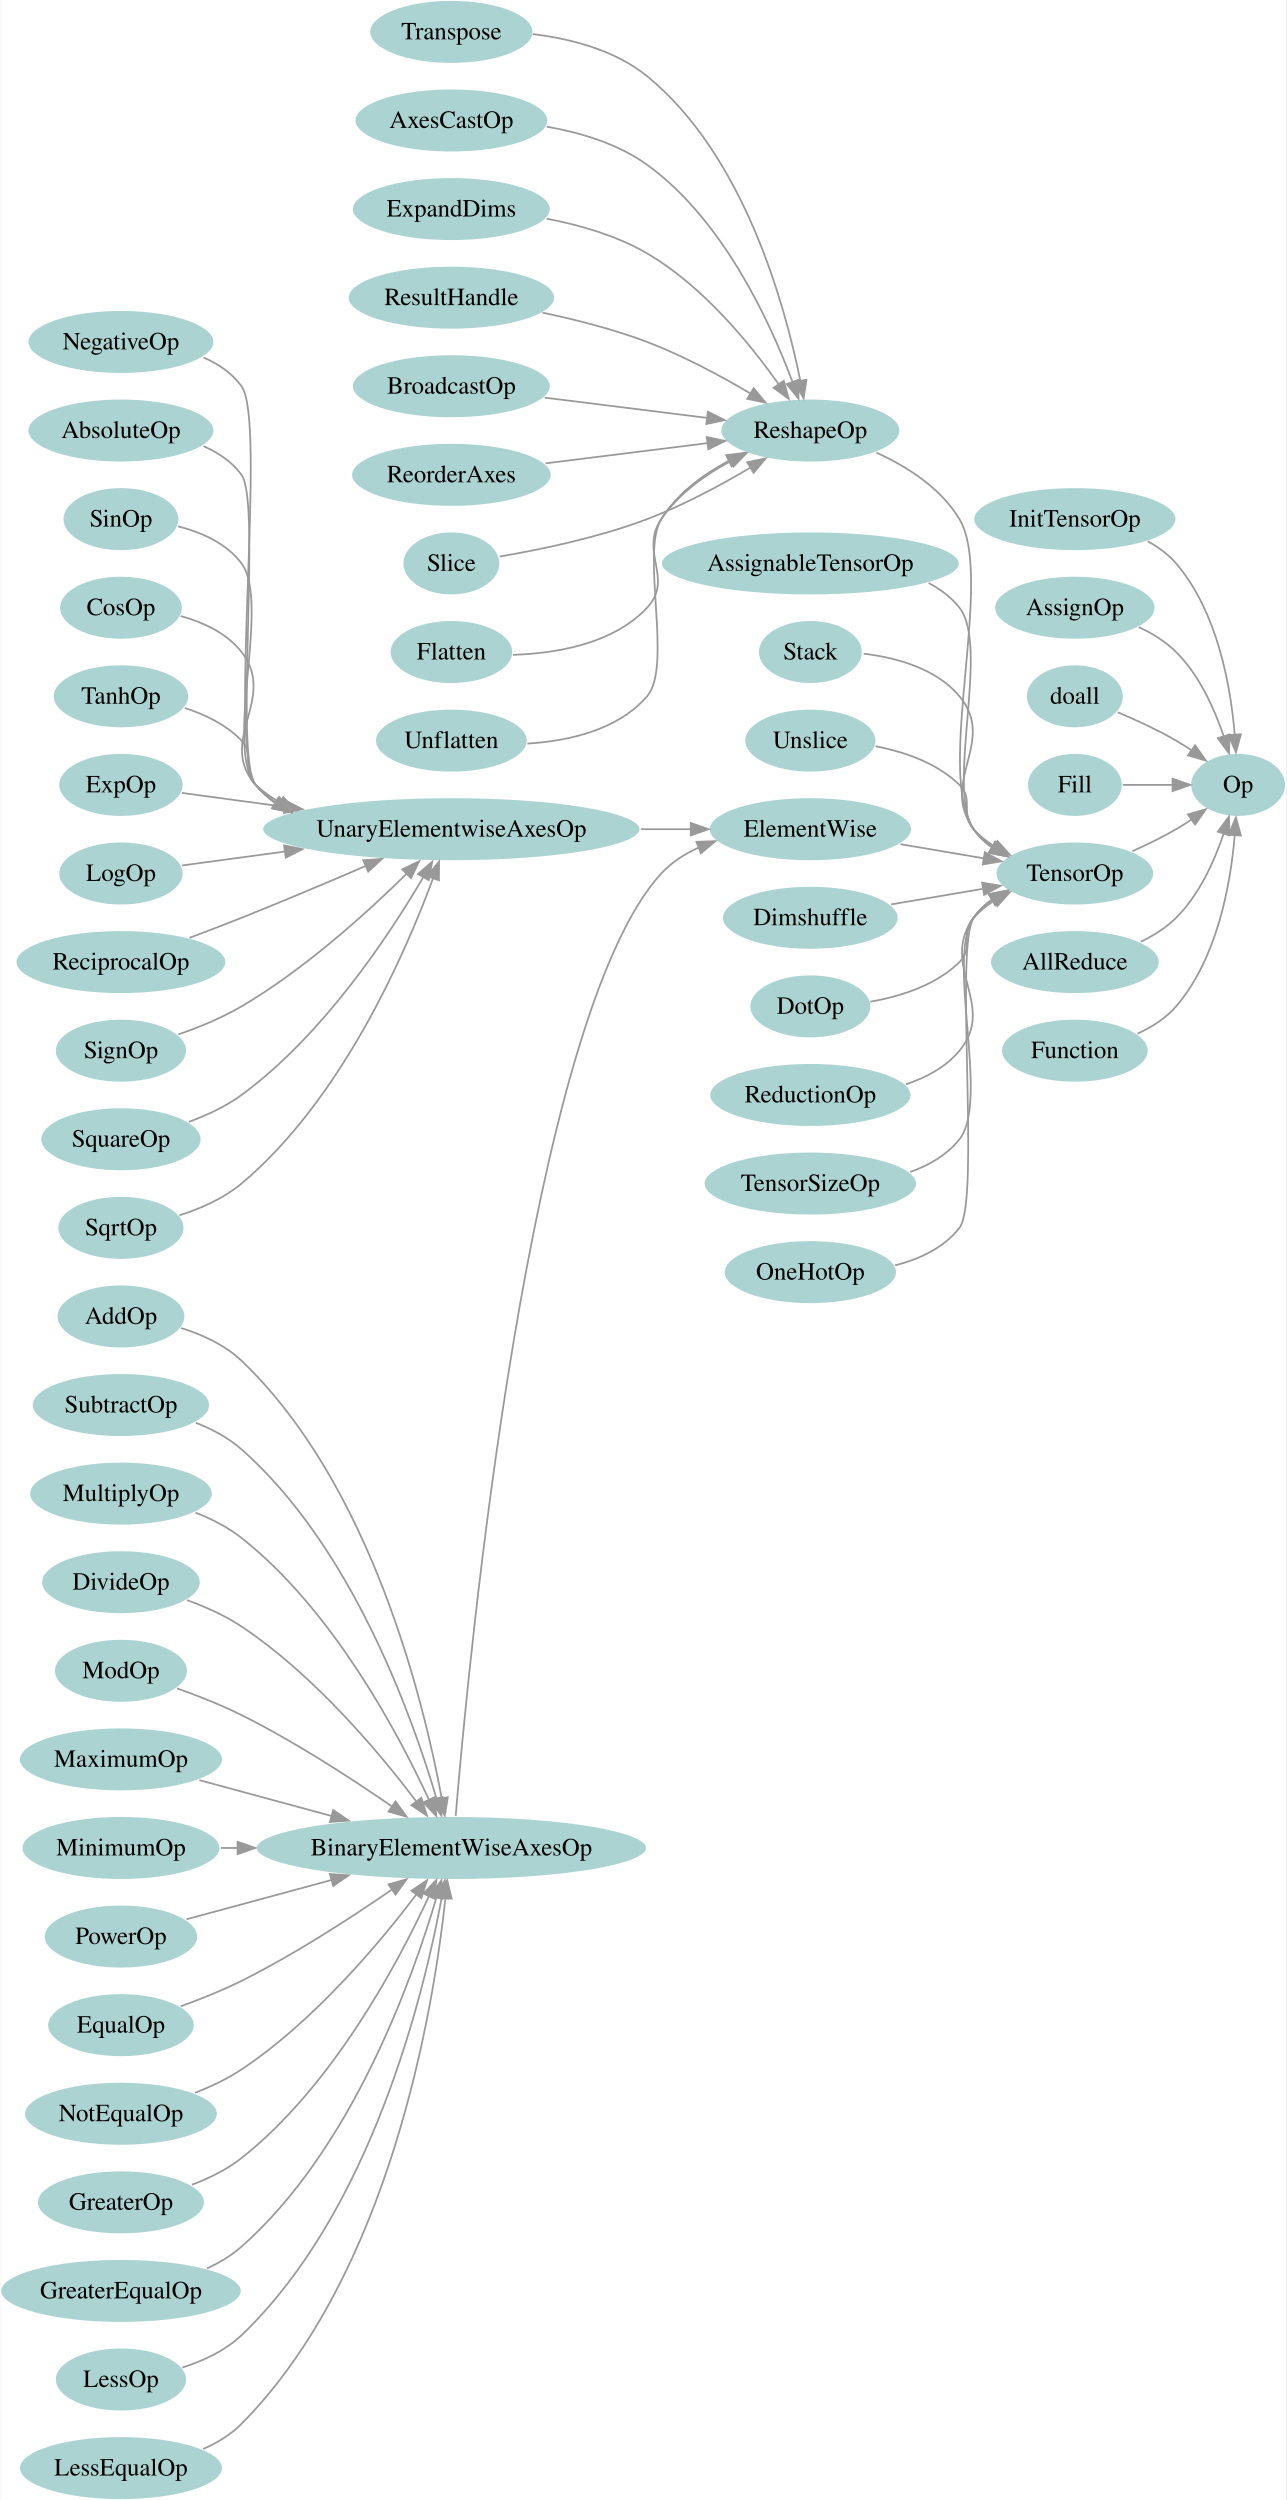
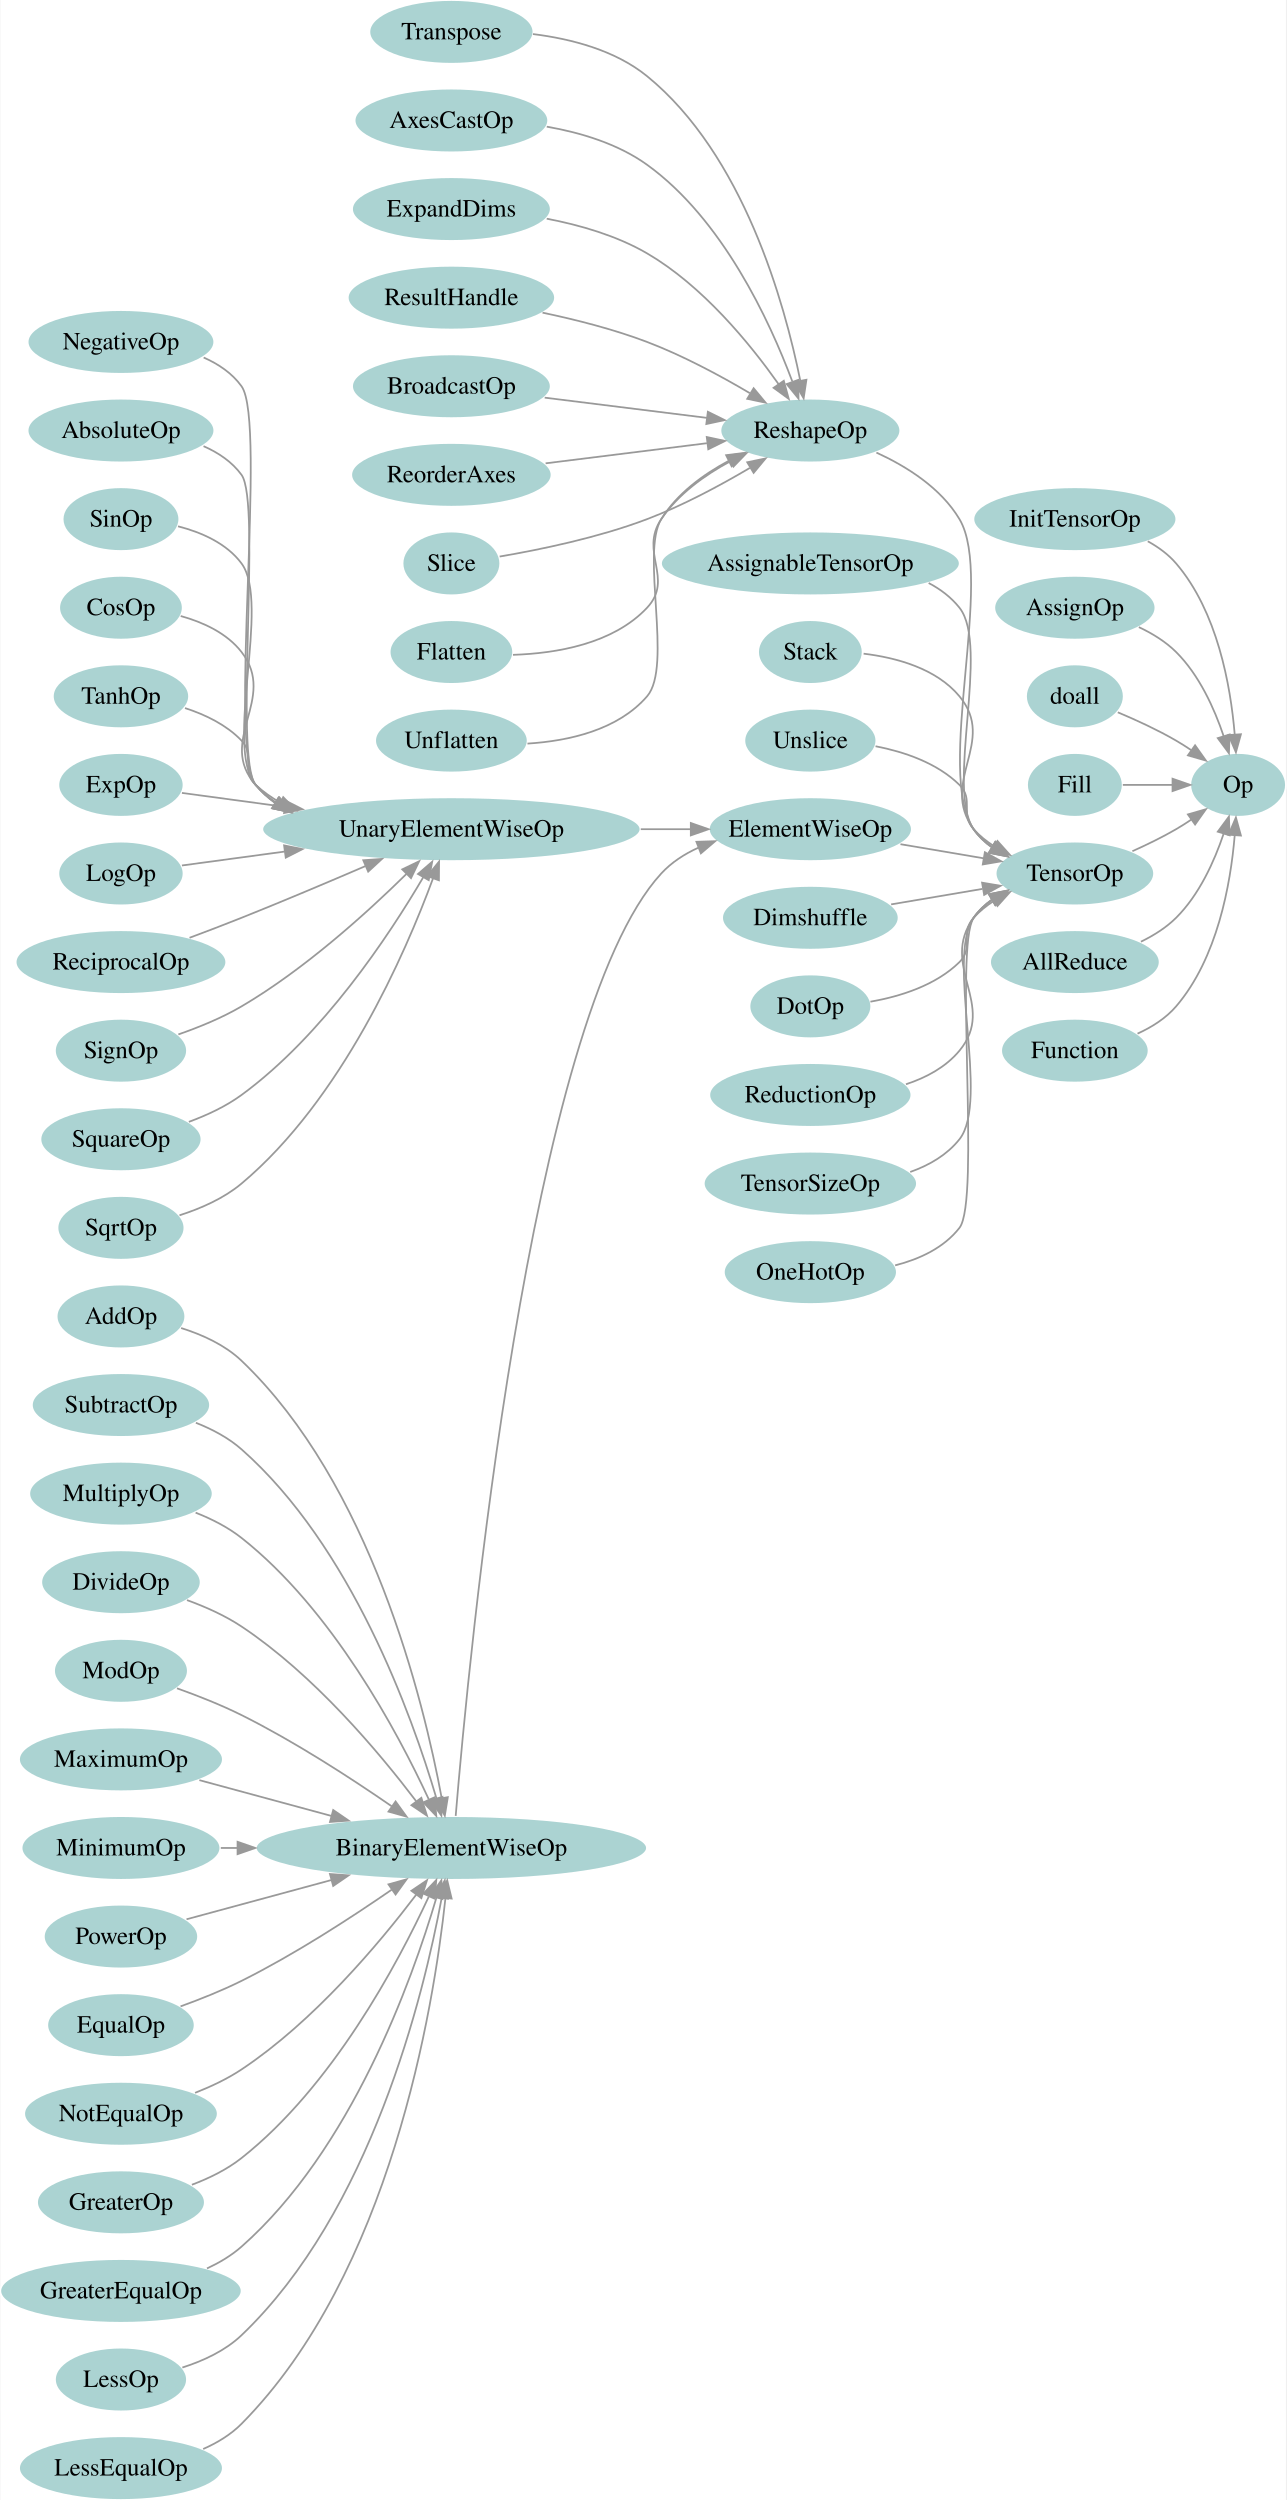
<svg xmlns="http://www.w3.org/2000/svg" width="726pt" height="1411pt" viewBox="0.00 0.00 725.57 1411.00">
  <g id="graph0" class="graph" transform="scale(1 1) rotate(0) translate(0 1411)">
    <polygon fill="white" stroke="none" points="0,-0 0,-1411 725.573,-1411 725.573,-0 0,-0" />
    <g id="node1" class="node">
      <ellipse fill="#abd3d2" stroke="white" cx="606.438" cy="-1118" rx="57.271" ry="18" />
      <text text-anchor="middle" x="606.438" y="-1113.8" font-family="Times,serif" font-size="14.00">InitTensorOp</text>
    </g>
    <g id="node2" class="node">
      <ellipse fill="#abd3d2" stroke="white" cx="698.573" cy="-968" rx="27" ry="18" />
      <text text-anchor="middle" x="698.573" y="-963.8" font-family="Times,serif" font-size="14.00">Op</text>
    </g>
    <g id="edge1" class="edge">
      <path fill="none" stroke="#999999" d="M647.589,-1105.5C653.578,-1102.21 659.199,-1098.1 663.573,-1093 686.833,-1065.87 694.317,-1024.26 696.648,-996.595" />
      <polygon fill="#999999" stroke="#999999" points="700.156,-996.594 697.329,-986.383 693.172,-996.128 700.156,-996.594" />
    </g>
    <g id="node3" class="node">
      <ellipse fill="#abd3d2" stroke="white" cx="606.438" cy="-1068" rx="45.47" ry="18" />
      <text text-anchor="middle" x="606.438" y="-1063.8" font-family="Times,serif" font-size="14.00">AssignOp</text>
    </g>
    <g id="edge2" class="edge">
      <path fill="none" stroke="#999999" d="M642.553,-1057.05C650.152,-1053.48 657.67,-1048.86 663.573,-1043 676.636,-1030.02 685.16,-1011.12 690.407,-995.541" />
      <polygon fill="#999999" stroke="#999999" points="693.785,-996.465 693.396,-985.877 687.097,-994.396 693.785,-996.465" />
    </g>
    <g id="node4" class="node">
      <ellipse fill="#abd3d2" stroke="white" cx="606.438" cy="-1018" rx="27.58" ry="18" />
      <text text-anchor="middle" x="606.438" y="-1013.8" font-family="Times,serif" font-size="14.00">doall</text>
    </g>
    <g id="edge3" class="edge">
      <path fill="none" stroke="#999999" d="M630.66,-1008.98C640.992,-1004.64 653.151,-999.058 663.573,-993 666.424,-991.343 669.323,-989.496 672.165,-987.578" />
      <polygon fill="#999999" stroke="#999999" points="674.286,-990.364 680.417,-981.723 670.236,-984.655 674.286,-990.364" />
    </g>
    <g id="node5" class="node">
      <ellipse fill="#abd3d2" stroke="white" cx="606.438" cy="-968" rx="27" ry="18" />
      <text text-anchor="middle" x="606.438" y="-963.8" font-family="Times,serif" font-size="14.00">Fill</text>
    </g>
    <g id="edge4" class="edge">
      <path fill="none" stroke="#999999" d="M633.509,-968C642.197,-968 652.039,-968 661.355,-968" />
      <polygon fill="#999999" stroke="#999999" points="661.561,-971.5 671.561,-968 661.561,-964.5 661.561,-971.5" />
    </g>
    <g id="node6" class="node">
      <ellipse fill="#abd3d2" stroke="white" cx="606.438" cy="-918" rx="44.71" ry="18" />
      <text text-anchor="middle" x="606.438" y="-913.8" font-family="Times,serif" font-size="14.00">TensorOp</text>
    </g>
    <g id="edge5" class="edge">
      <path fill="none" stroke="#999999" d="M638.916,-930.593C647.118,-934.257 655.825,-938.497 663.573,-943 666.424,-944.657 669.323,-946.504 672.165,-948.422" />
      <polygon fill="#999999" stroke="#999999" points="670.236,-951.345 680.417,-954.277 674.286,-945.636 670.236,-951.345" />
    </g>
    <g id="node7" class="node">
      <ellipse fill="#abd3d2" stroke="white" cx="457.149" cy="-1168" rx="50.748" ry="18" />
      <text text-anchor="middle" x="457.149" y="-1163.8" font-family="Times,serif" font-size="14.00">ReshapeOp</text>
    </g>
    <g id="edge6" class="edge">
      <path fill="none" stroke="#999999" d="M494.426,-1155.56C511.719,-1147.64 530.866,-1135.51 541.303,-1118 561.236,-1084.56 527.362,-975.157 549.303,-943 552.052,-938.971 555.609,-935.584 559.599,-932.737" />
      <polygon fill="#999999" stroke="#999999" points="561.438,-935.717 568.274,-927.623 557.882,-929.687 561.438,-935.717" />
    </g>
    <g id="node8" class="node">
      <ellipse fill="#abd3d2" stroke="white" cx="254.549" cy="-1393" rx="46.292" ry="18" />
      <text text-anchor="middle" x="254.549" y="-1388.8" font-family="Times,serif" font-size="14.00">Transpose</text>
    </g>
    <g id="edge7" class="edge">
      <path fill="none" stroke="#999999" d="M300.588,-1391.77C322.104,-1389.09 347.017,-1382.65 364.996,-1368 419.373,-1323.68 442.659,-1239.87 451.466,-1196.15" />
      <polygon fill="#999999" stroke="#999999" points="454.929,-1196.67 453.359,-1186.19 448.052,-1195.37 454.929,-1196.67" />
    </g>
    <g id="node9" class="node">
      <ellipse fill="#abd3d2" stroke="white" cx="254.549" cy="-1343" rx="54.625" ry="18" />
      <text text-anchor="middle" x="254.549" y="-1338.8" font-family="Times,serif" font-size="14.00">AxesCastOp</text>
    </g>
    <g id="edge8" class="edge">
      <path fill="none" stroke="#999999" d="M308.372,-1339.51C327.611,-1336.14 348.632,-1329.8 364.996,-1318 407.558,-1287.31 434.103,-1230.05 446.922,-1195.84" />
      <polygon fill="#999999" stroke="#999999" points="450.364,-1196.61 450.462,-1186.02 443.778,-1194.24 450.364,-1196.61" />
    </g>
    <g id="node10" class="node">
      <ellipse fill="#abd3d2" stroke="white" cx="254.549" cy="-1293" rx="56.07" ry="18" />
      <text text-anchor="middle" x="254.549" y="-1288.8" font-family="Times,serif" font-size="14.00">ExpandDims</text>
    </g>
    <g id="edge9" class="edge">
      <path fill="none" stroke="#999999" d="M308.352,-1287.57C327.165,-1283.96 347.908,-1277.97 364.996,-1268 396.303,-1249.74 422.983,-1217.16 439.242,-1194.16" />
      <polygon fill="#999999" stroke="#999999" points="442.165,-1196.09 444.951,-1185.87 436.399,-1192.12 442.165,-1196.09" />
    </g>
    <g id="node11" class="node">
      <ellipse fill="#abd3d2" stroke="white" cx="254.549" cy="-1243" rx="58.491" ry="18" />
      <text text-anchor="middle" x="254.549" y="-1238.8" font-family="Times,serif" font-size="14.00">ResultHandle</text>
    </g>
    <g id="edge10" class="edge">
      <path fill="none" stroke="#999999" d="M305.992,-1234.53C324.847,-1230.57 346.23,-1225.13 364.996,-1218 385.069,-1210.37 406.171,-1199.04 423.011,-1189.09" />
      <polygon fill="#999999" stroke="#999999" points="425.136,-1191.89 431.894,-1183.73 421.523,-1185.9 425.136,-1191.89" />
    </g>
    <g id="node12" class="node">
      <ellipse fill="#abd3d2" stroke="white" cx="254.549" cy="-1193" rx="56.053" ry="18" />
      <text text-anchor="middle" x="254.549" y="-1188.8" font-family="Times,serif" font-size="14.00">BroadcastOp</text>
    </g>
    <g id="edge11" class="edge">
      <path fill="none" stroke="#999999" d="M307.209,-1186.56C335.246,-1183.07 369.975,-1178.74 398.843,-1175.14" />
      <polygon fill="#999999" stroke="#999999" points="399.298,-1178.61 408.789,-1173.9 398.432,-1171.67 399.298,-1178.61" />
    </g>
    <g id="node13" class="node">
      <ellipse fill="#abd3d2" stroke="white" cx="254.549" cy="-1143" rx="56.529" ry="18" />
      <text text-anchor="middle" x="254.549" y="-1138.8" font-family="Times,serif" font-size="14.00">ReorderAxes</text>
    </g>
    <g id="edge12" class="edge">
      <path fill="none" stroke="#999999" d="M307.731,-1149.5C335.646,-1152.98 370.079,-1157.27 398.749,-1160.85" />
      <polygon fill="#999999" stroke="#999999" points="398.672,-1164.36 409.028,-1162.13 399.538,-1157.42 398.672,-1164.36" />
    </g>
    <g id="node14" class="node">
      <ellipse fill="#abd3d2" stroke="white" cx="254.549" cy="-1093" rx="27.58" ry="18" />
      <text text-anchor="middle" x="254.549" y="-1088.8" font-family="Times,serif" font-size="14.00">Slice</text>
    </g>
    <g id="edge13" class="edge">
      <path fill="none" stroke="#999999" d="M281.797,-1096.89C304.35,-1100.73 337.484,-1107.55 364.996,-1118 385.069,-1125.63 406.171,-1136.96 423.011,-1146.91" />
      <polygon fill="#999999" stroke="#999999" points="421.523,-1150.1 431.894,-1152.27 425.136,-1144.11 421.523,-1150.1" />
    </g>
    <g id="node15" class="node">
      <ellipse fill="#abd3d2" stroke="white" cx="254.549" cy="-1043" rx="34.837" ry="18" />
      <text text-anchor="middle" x="254.549" y="-1038.8" font-family="Times,serif" font-size="14.00">Flatten</text>
    </g>
    <g id="edge14" class="edge">
      <path fill="none" stroke="#999999" d="M289.307,-1041.41C313.806,-1042.2 345.881,-1047.58 364.996,-1068 380.376,-1084.43 360.399,-1099.35 372.996,-1118 382.521,-1132.1 397.48,-1142.86 412.099,-1150.72" />
      <polygon fill="#999999" stroke="#999999" points="410.599,-1153.88 421.106,-1155.24 413.739,-1147.63 410.599,-1153.88" />
    </g>
    <g id="node16" class="node">
      <ellipse fill="#abd3d2" stroke="white" cx="254.549" cy="-993" rx="43.039" ry="18" />
      <text text-anchor="middle" x="254.549" y="-988.8" font-family="Times,serif" font-size="14.00">Unflatten</text>
    </g>
    <g id="edge15" class="edge">
      <path fill="none" stroke="#999999" d="M297.488,-991.312C320.887,-992.783 348.549,-998.982 364.996,-1018 379.578,-1034.86 361.256,-1099.05 372.996,-1118 381.885,-1132.35 396.555,-1143.13 411.119,-1150.93" />
      <polygon fill="#999999" stroke="#999999" points="409.608,-1154.09 420.12,-1155.41 412.727,-1147.82 409.608,-1154.09" />
    </g>
    <g id="node17" class="node">
      <ellipse fill="#abd3d2" stroke="white" cx="457.149" cy="-1093" rx="84.307" ry="18" />
      <text text-anchor="middle" x="457.149" y="-1088.8" font-family="Times,serif" font-size="14.00">AssignableTensorOp</text>
    </g>
    <g id="edge16" class="edge">
      <path fill="none" stroke="#999999" d="M523.918,-1081.95C530.585,-1078.45 536.614,-1073.9 541.303,-1068 558.617,-1046.21 533.406,-965.849 549.303,-943 552.088,-938.996 555.67,-935.625 559.673,-932.788" />
      <polygon fill="#999999" stroke="#999999" points="561.514,-935.767 568.365,-927.685 557.969,-929.73 561.514,-935.767" />
    </g>
    <g id="node18" class="node">
      <ellipse fill="#abd3d2" stroke="white" cx="457.149" cy="-1043" rx="29.51" ry="18" />
      <text text-anchor="middle" x="457.149" y="-1038.8" font-family="Times,serif" font-size="14.00">Stack</text>
    </g>
    <g id="edge17" class="edge">
      <path fill="none" stroke="#999999" d="M487.205,-1042.07C505.563,-1039.85 528.213,-1033.78 541.303,-1018 562.706,-992.199 529.579,-970.106 549.303,-943 552.173,-939.056 555.808,-935.724 559.843,-932.91" />
      <polygon fill="#999999" stroke="#999999" points="561.688,-935.886 568.572,-927.833 558.169,-929.835 561.688,-935.886" />
    </g>
    <g id="node19" class="node">
      <ellipse fill="#abd3d2" stroke="white" cx="457.149" cy="-993" rx="37.242" ry="18" />
      <text text-anchor="middle" x="457.149" y="-988.8" font-family="Times,serif" font-size="14.00">Unslice</text>
    </g>
    <g id="edge18" class="edge">
      <path fill="none" stroke="#999999" d="M493.945,-989.825C510.272,-986.645 528.722,-980.361 541.303,-968 549.625,-959.824 541.517,-951.687 549.303,-943 552.601,-939.321 556.542,-936.154 560.787,-933.436" />
      <polygon fill="#999999" stroke="#999999" points="562.745,-936.354 569.817,-928.464 559.368,-930.222 562.745,-936.354" />
    </g>
    <g id="node20" class="node">
      <ellipse fill="#abd3d2" stroke="white" cx="606.438" cy="-868" rx="47.85" ry="18" />
      <text text-anchor="middle" x="606.438" y="-863.8" font-family="Times,serif" font-size="14.00">AllReduce</text>
    </g>
    <g id="edge19" class="edge">
      <path fill="none" stroke="#999999" d="M643.721,-879.504C650.919,-883 657.972,-887.436 663.573,-893 676.636,-905.976 685.16,-924.878 690.407,-940.459" />
      <polygon fill="#999999" stroke="#999999" points="687.097,-941.604 693.396,-950.123 693.785,-939.535 687.097,-941.604" />
    </g>
    <g id="node21" class="node">
      <ellipse fill="#abd3d2" stroke="white" cx="457.149" cy="-943" rx="57.289" ry="18" />
-       <text text-anchor="middle" x="457.149" y="-938.8" font-family="Times,serif" font-size="14.00">ElementWise</text>
+       <text text-anchor="middle" x="457.149" y="-938.8" font-family="Times,serif" font-size="14.00">ElementWiseOp</text>
    </g>
    <g id="edge20" class="edge">
      <path fill="none" stroke="#999999" d="M508.015,-934.536C523.068,-931.981 539.606,-929.174 554.715,-926.609" />
      <polygon fill="#999999" stroke="#999999" points="555.637,-930.003 564.911,-924.879 554.466,-923.102 555.637,-930.003" />
    </g>
    <g id="node22" class="node">
      <ellipse fill="#abd3d2" stroke="white" cx="254.549" cy="-943" rx="106.734" ry="18" />
-       <text text-anchor="middle" x="254.549" y="-938.8" font-family="Times,serif" font-size="14.00">UnaryElementwiseAxesOp</text>
+       <text text-anchor="middle" x="254.549" y="-938.8" font-family="Times,serif" font-size="14.00">UnaryElementWiseOp</text>
    </g>
    <g id="edge21" class="edge">
      <path fill="none" stroke="#999999" d="M361.43,-943C371.01,-943 380.522,-943 389.615,-943" />
      <polygon fill="#999999" stroke="#999999" points="389.685,-946.5 399.685,-943 389.685,-939.5 389.685,-946.5" />
    </g>
    <g id="node23" class="node">
      <ellipse fill="#abd3d2" stroke="white" cx="68.051" cy="-1218" rx="52.669" ry="18" />
      <text text-anchor="middle" x="68.051" y="-1213.8" font-family="Times,serif" font-size="14.00">NegativeOp</text>
    </g>
    <g id="edge22" class="edge">
      <path fill="none" stroke="#999999" d="M114.724,-1209.22C123.067,-1205.55 130.798,-1200.36 136.103,-1193 150.734,-1172.71 128.162,-987.279 144.103,-968 147.311,-964.12 150.985,-960.769 155,-957.879" />
      <polygon fill="#999999" stroke="#999999" points="156.971,-960.776 163.677,-952.573 153.319,-954.804 156.971,-960.776" />
    </g>
    <g id="node24" class="node">
      <ellipse fill="#abd3d2" stroke="white" cx="68.051" cy="-1168" rx="52.695" ry="18" />
      <text text-anchor="middle" x="68.051" y="-1163.8" font-family="Times,serif" font-size="14.00">AbsoluteOp</text>
    </g>
    <g id="edge23" class="edge">
      <path fill="none" stroke="#999999" d="M114.667,-1159.18C123.014,-1155.51 130.761,-1150.33 136.103,-1143 147.567,-1127.27 131.624,-982.938 144.103,-968 147.33,-964.137 151.02,-960.798 155.047,-957.919" />
      <polygon fill="#999999" stroke="#999999" points="157.019,-960.816 163.745,-952.63 153.382,-954.835 157.019,-960.816" />
    </g>
    <g id="node25" class="node">
      <ellipse fill="#abd3d2" stroke="white" cx="68.051" cy="-1118" rx="32.925" ry="18" />
      <text text-anchor="middle" x="68.051" y="-1113.8" font-family="Times,serif" font-size="14.00">SinOp</text>
    </g>
    <g id="edge24" class="edge">
      <path fill="none" stroke="#999999" d="M100.26,-1113.95C113.437,-1110.57 127.657,-1104.37 136.103,-1093 152.701,-1070.66 126.064,-989.198 144.103,-968 147.403,-964.122 151.169,-960.775 155.272,-957.892" />
      <polygon fill="#999999" stroke="#999999" points="157.337,-960.735 164.126,-952.601 153.746,-954.727 157.337,-960.735" />
    </g>
    <g id="node26" class="node">
      <ellipse fill="#abd3d2" stroke="white" cx="68.051" cy="-1068" rx="34.855" ry="18" />
      <text text-anchor="middle" x="68.051" y="-1063.8" font-family="Times,serif" font-size="14.00">CosOp</text>
    </g>
    <g id="edge25" class="edge">
      <path fill="none" stroke="#999999" d="M101.773,-1063.32C114.411,-1059.82 127.799,-1053.7 136.103,-1043 156.658,-1016.52 121.842,-993.064 144.103,-968 147.484,-964.193 151.315,-960.903 155.469,-958.063" />
      <polygon fill="#999999" stroke="#999999" points="157.535,-960.91 164.407,-952.847 154.006,-954.864 157.535,-960.91" />
    </g>
    <g id="node27" class="node">
      <ellipse fill="#abd3d2" stroke="white" cx="68.051" cy="-1018" rx="38.436" ry="18" />
      <text text-anchor="middle" x="68.051" y="-1013.8" font-family="Times,serif" font-size="14.00">TanhOp</text>
    </g>
    <g id="edge26" class="edge">
      <path fill="none" stroke="#999999" d="M104.197,-1011.37C115.662,-1007.65 127.613,-1001.9 136.103,-993 144.155,-984.559 135.51,-975.891 144.103,-968 148.275,-964.169 152.91,-960.885 157.85,-958.074" />
      <polygon fill="#999999" stroke="#999999" points="159.639,-961.094 167.036,-953.509 156.523,-954.825 159.639,-961.094" />
    </g>
    <g id="node28" class="node">
      <ellipse fill="#abd3d2" stroke="white" cx="68.051" cy="-968" rx="35.322" ry="18" />
      <text text-anchor="middle" x="68.051" y="-963.8" font-family="Times,serif" font-size="14.00">ExpOp</text>
    </g>
    <g id="edge27" class="edge">
      <path fill="none" stroke="#999999" d="M102.463,-963.473C118.883,-961.248 139.571,-958.444 160.326,-955.632" />
      <polygon fill="#999999" stroke="#999999" points="161.061,-959.064 170.501,-954.253 160.121,-952.128 161.061,-959.064" />
    </g>
    <g id="node29" class="node">
      <ellipse fill="#abd3d2" stroke="white" cx="68.051" cy="-918" rx="35.322" ry="18" />
      <text text-anchor="middle" x="68.051" y="-913.8" font-family="Times,serif" font-size="14.00">LogOp</text>
    </g>
    <g id="edge28" class="edge">
      <path fill="none" stroke="#999999" d="M102.463,-922.527C118.883,-924.752 139.571,-927.556 160.326,-930.368" />
      <polygon fill="#999999" stroke="#999999" points="160.121,-933.872 170.501,-931.747 161.061,-926.936 160.121,-933.872" />
    </g>
    <g id="node30" class="node">
      <ellipse fill="#abd3d2" stroke="white" cx="68.051" cy="-868" rx="59.434" ry="18" />
      <text text-anchor="middle" x="68.051" y="-863.8" font-family="Times,serif" font-size="14.00">ReciprocalOp</text>
    </g>
    <g id="edge29" class="edge">
      <path fill="none" stroke="#999999" d="M106.758,-881.715C116.361,-885.302 126.641,-889.224 136.103,-893 159.217,-902.224 184.653,-912.977 205.926,-922.142" />
      <polygon fill="#999999" stroke="#999999" points="204.815,-925.476 215.383,-926.231 207.593,-919.05 204.815,-925.476" />
    </g>
    <g id="node31" class="node">
      <ellipse fill="#abd3d2" stroke="white" cx="68.051" cy="-818" rx="37.268" ry="18" />
      <text text-anchor="middle" x="68.051" y="-813.8" font-family="Times,serif" font-size="14.00">SignOp</text>
    </g>
    <g id="edge30" class="edge">
      <path fill="none" stroke="#999999" d="M100.451,-827.17C112.06,-831.206 125.069,-836.519 136.103,-843 171.578,-863.838 206.773,-895.681 229.247,-917.814" />
      <polygon fill="#999999" stroke="#999999" points="226.813,-920.33 236.363,-924.919 231.759,-915.376 226.813,-920.33" />
    </g>
    <g id="node32" class="node">
      <ellipse fill="#abd3d2" stroke="white" cx="68.051" cy="-768" rx="45.444" ry="18" />
      <text text-anchor="middle" x="68.051" y="-763.8" font-family="Times,serif" font-size="14.00">SquareOp</text>
    </g>
    <g id="edge31" class="edge">
      <path fill="none" stroke="#999999" d="M106.381,-777.827C116.599,-781.572 127.28,-786.544 136.103,-793 181.971,-826.563 219.181,-882.656 238.688,-915.909" />
      <polygon fill="#999999" stroke="#999999" points="235.693,-917.721 243.713,-924.644 241.761,-914.231 235.693,-917.721" />
    </g>
    <g id="node33" class="node">
      <ellipse fill="#abd3d2" stroke="white" cx="68.051" cy="-718" rx="35.815" ry="18" />
      <text text-anchor="middle" x="68.051" y="-713.8" font-family="Times,serif" font-size="14.00">SqrtOp</text>
    </g>
    <g id="edge32" class="edge">
      <path fill="none" stroke="#999999" d="M101.088,-725.079C113.036,-728.9 126.112,-734.613 136.103,-743 192.634,-790.457 228.424,-872.493 244.192,-915.257" />
      <polygon fill="#999999" stroke="#999999" points="240.926,-916.518 247.598,-924.747 247.514,-914.153 240.926,-916.518" />
    </g>
    <g id="node34" class="node">
      <ellipse fill="#abd3d2" stroke="white" cx="254.549" cy="-368" rx="110.393" ry="18" />
-       <text text-anchor="middle" x="254.549" y="-363.8" font-family="Times,serif" font-size="14.00">BinaryElementWiseAxesOp</text>
+       <text text-anchor="middle" x="254.549" y="-363.8" font-family="Times,serif" font-size="14.00">BinaryElementWiseOp</text>
    </g>
    <g id="edge33" class="edge">
      <path fill="none" stroke="#999999" d="M256.977,-386.113C264.091,-471.957 298.395,-837.043 372.996,-918 378.796,-924.295 386.114,-929.027 393.992,-932.58" />
      <polygon fill="#999999" stroke="#999999" points="392.849,-935.891 403.438,-936.233 395.373,-929.362 392.849,-935.891" />
    </g>
    <g id="node35" class="node">
      <ellipse fill="#abd3d2" stroke="white" cx="457.149" cy="-893" rx="49.805" ry="18" />
      <text text-anchor="middle" x="457.149" y="-888.8" font-family="Times,serif" font-size="14.00">Dimshuffle</text>
    </g>
    <g id="edge34" class="edge">
      <path fill="none" stroke="#999999" d="M502.741,-900.569C519.008,-903.33 537.527,-906.473 554.318,-909.323" />
      <polygon fill="#999999" stroke="#999999" points="554.069,-912.831 564.514,-911.054 555.241,-905.93 554.069,-912.831" />
    </g>
    <g id="node36" class="node">
      <ellipse fill="#abd3d2" stroke="white" cx="457.149" cy="-843" rx="34.361" ry="18" />
      <text text-anchor="middle" x="457.149" y="-838.8" font-family="Times,serif" font-size="14.00">DotOp</text>
    </g>
    <g id="edge35" class="edge">
      <path fill="none" stroke="#999999" d="M491.039,-845.637C508.043,-848.625 527.969,-854.899 541.303,-868 549.625,-876.176 541.517,-884.313 549.303,-893 552.601,-896.679 556.542,-899.846 560.787,-902.564" />
      <polygon fill="#999999" stroke="#999999" points="559.368,-905.778 569.817,-907.536 562.745,-899.646 559.368,-905.778" />
    </g>
    <g id="node37" class="node">
      <ellipse fill="#abd3d2" stroke="white" cx="457.149" cy="-793" rx="57.031" ry="18" />
      <text text-anchor="middle" x="457.149" y="-788.8" font-family="Times,serif" font-size="14.00">ReductionOp</text>
    </g>
    <g id="edge36" class="edge">
      <path fill="none" stroke="#999999" d="M511.099,-799.04C522.595,-802.796 533.603,-808.718 541.303,-818 562.706,-843.801 529.579,-865.894 549.303,-893 552.173,-896.944 555.808,-900.276 559.843,-903.09" />
      <polygon fill="#999999" stroke="#999999" points="558.169,-906.165 568.572,-908.167 561.688,-900.114 558.169,-906.165" />
    </g>
    <g id="node38" class="node">
      <ellipse fill="#abd3d2" stroke="white" cx="457.149" cy="-743" rx="60.16" ry="18" />
      <text text-anchor="middle" x="457.149" y="-738.8" font-family="Times,serif" font-size="14.00">TensorSizeOp</text>
    </g>
    <g id="edge37" class="edge">
      <path fill="none" stroke="#999999" d="M513.527,-749.544C524.221,-753.336 534.27,-759.147 541.303,-768 558.617,-789.794 533.406,-870.151 549.303,-893 552.088,-897.004 555.67,-900.375 559.673,-903.212" />
      <polygon fill="#999999" stroke="#999999" points="557.969,-906.27 568.365,-908.315 561.514,-900.233 557.969,-906.27" />
    </g>
    <g id="node39" class="node">
      <ellipse fill="#abd3d2" stroke="white" cx="457.149" cy="-693" rx="48.827" ry="18" />
      <text text-anchor="middle" x="457.149" y="-688.8" font-family="Times,serif" font-size="14.00">OneHotOp</text>
    </g>
    <g id="edge38" class="edge">
      <path fill="none" stroke="#999999" d="M505,-696.826C518.776,-700.351 532.497,-706.706 541.303,-718 553.271,-733.351 538.332,-876.921 549.303,-893 552.052,-897.029 555.609,-900.416 559.599,-903.263" />
      <polygon fill="#999999" stroke="#999999" points="557.882,-906.313 568.274,-908.377 561.438,-900.283 557.882,-906.313" />
    </g>
    <g id="node40" class="node">
      <ellipse fill="#abd3d2" stroke="white" cx="606.438" cy="-818" rx="41.602" ry="18" />
      <text text-anchor="middle" x="606.438" y="-813.8" font-family="Times,serif" font-size="14.00">Function</text>
    </g>
    <g id="edge39" class="edge">
      <path fill="none" stroke="#999999" d="M641.802,-827.61C649.883,-831.286 657.81,-836.277 663.573,-843 686.833,-870.133 694.317,-911.744 696.648,-939.405" />
      <polygon fill="#999999" stroke="#999999" points="693.172,-939.872 697.329,-949.617 700.156,-939.406 693.172,-939.872" />
    </g>
    <g id="node41" class="node">
      <ellipse fill="#abd3d2" stroke="white" cx="68.051" cy="-668" rx="36.291" ry="18" />
      <text text-anchor="middle" x="68.051" y="-663.8" font-family="Times,serif" font-size="14.00">AddOp</text>
    </g>
    <g id="edge40" class="edge">
      <path fill="none" stroke="#999999" d="M102.01,-661.46C113.937,-657.719 126.755,-651.92 136.103,-643 208.987,-573.445 238.861,-451.315 249.05,-396.289" />
      <polygon fill="#999999" stroke="#999999" points="252.537,-396.671 250.833,-386.214 245.644,-395.451 252.537,-396.671" />
    </g>
    <g id="node42" class="node">
      <ellipse fill="#abd3d2" stroke="white" cx="68.051" cy="-618" rx="50.272" ry="18" />
      <text text-anchor="middle" x="68.051" y="-613.8" font-family="Times,serif" font-size="14.00">SubtractOp</text>
    </g>
    <g id="edge41" class="edge">
      <path fill="none" stroke="#999999" d="M110.336,-607.989C119.544,-604.363 128.745,-599.496 136.103,-593 197.981,-538.366 232.189,-443.207 246.088,-396.089" />
      <polygon fill="#999999" stroke="#999999" points="249.514,-396.837 248.897,-386.26 242.784,-394.914 249.514,-396.837" />
    </g>
    <g id="node43" class="node">
      <ellipse fill="#abd3d2" stroke="white" cx="68.051" cy="-568" rx="51.743" ry="18" />
      <text text-anchor="middle" x="68.051" y="-563.8" font-family="Times,serif" font-size="14.00">MultiplyOp</text>
    </g>
    <g id="edge42" class="edge">
      <path fill="none" stroke="#999999" d="M110.191,-557.257C119.301,-553.671 128.497,-549.005 136.103,-543 187.246,-502.623 224.07,-433.735 241.746,-395.543" />
      <polygon fill="#999999" stroke="#999999" points="245.093,-396.636 246.023,-386.082 238.715,-393.753 245.093,-396.636" />
    </g>
    <g id="node44" class="node">
      <ellipse fill="#abd3d2" stroke="white" cx="68.051" cy="-518" rx="44.968" ry="18" />
      <text text-anchor="middle" x="68.051" y="-513.8" font-family="Times,serif" font-size="14.00">DivideOp</text>
    </g>
    <g id="edge43" class="edge">
      <path fill="none" stroke="#999999" d="M105.322,-507.906C115.74,-504.118 126.791,-499.19 136.103,-493 176.779,-465.958 213.547,-422.251 234.716,-394.337" />
      <polygon fill="#999999" stroke="#999999" points="237.599,-396.325 240.771,-386.217 231.987,-392.141 237.599,-396.325" />
    </g>
    <g id="node45" class="node">
      <ellipse fill="#abd3d2" stroke="white" cx="68.051" cy="-468" rx="37.744" ry="18" />
      <text text-anchor="middle" x="68.051" y="-463.8" font-family="Times,serif" font-size="14.00">ModOp</text>
    </g>
    <g id="edge44" class="edge">
      <path fill="none" stroke="#999999" d="M99.667,-458.124C111.306,-453.973 124.54,-448.766 136.103,-443 166.051,-428.065 197.926,-407.372 220.901,-391.505" />
      <polygon fill="#999999" stroke="#999999" points="223.049,-394.274 229.248,-385.682 219.044,-388.533 223.049,-394.274" />
    </g>
    <g id="node46" class="node">
      <ellipse fill="#abd3d2" stroke="white" cx="68.051" cy="-418" rx="57.524" ry="18" />
      <text text-anchor="middle" x="68.051" y="-413.8" font-family="Times,serif" font-size="14.00">MaximumOp</text>
    </g>
    <g id="edge45" class="edge">
      <path fill="none" stroke="#999999" d="M112.308,-406.277C134.498,-400.264 162.017,-392.806 186.852,-386.075" />
      <polygon fill="#999999" stroke="#999999" points="187.846,-389.432 196.582,-383.438 186.015,-382.676 187.846,-389.432" />
    </g>
    <g id="node47" class="node">
      <ellipse fill="#abd3d2" stroke="white" cx="68.051" cy="-368" rx="56.087" ry="18" />
      <text text-anchor="middle" x="68.051" y="-363.8" font-family="Times,serif" font-size="14.00">MinimumOp</text>
    </g>
    <g id="edge46" class="edge">
      <path fill="none" stroke="#999999" d="M124.407,-368C127.44,-368 130.537,-368 133.681,-368" />
      <polygon fill="#999999" stroke="#999999" points="133.863,-371.5 143.863,-368 133.863,-364.5 133.863,-371.5" />
    </g>
    <g id="node48" class="node">
      <ellipse fill="#abd3d2" stroke="white" cx="68.051" cy="-318" rx="43.523" ry="18" />
      <text text-anchor="middle" x="68.051" y="-313.8" font-family="Times,serif" font-size="14.00">PowerOp</text>
    </g>
    <g id="edge47" class="edge">
      <path fill="none" stroke="#999999" d="M105.062,-327.759C128.225,-334.036 159.037,-342.387 186.588,-349.853" />
      <polygon fill="#999999" stroke="#999999" points="186.003,-353.321 196.57,-352.558 187.834,-346.564 186.003,-353.321" />
    </g>
    <g id="node49" class="node">
      <ellipse fill="#abd3d2" stroke="white" cx="68.051" cy="-268" rx="41.585" ry="18" />
      <text text-anchor="middle" x="68.051" y="-263.8" font-family="Times,serif" font-size="14.00">EqualOp</text>
    </g>
    <g id="edge48" class="edge">
      <path fill="none" stroke="#999999" d="M101.697,-278.605C112.828,-282.629 125.207,-287.567 136.103,-293 166.051,-307.935 197.926,-328.628 220.901,-344.495" />
      <polygon fill="#999999" stroke="#999999" points="219.044,-347.467 229.248,-350.318 223.049,-341.726 219.044,-347.467" />
    </g>
    <g id="node50" class="node">
      <ellipse fill="#abd3d2" stroke="white" cx="68.051" cy="-218" rx="54.616" ry="18" />
      <text text-anchor="middle" x="68.051" y="-213.8" font-family="Times,serif" font-size="14.00">NotEqualOp</text>
    </g>
    <g id="edge49" class="edge">
      <path fill="none" stroke="#999999" d="M109.869,-229.807C118.896,-233.332 128.136,-237.704 136.103,-243 176.779,-270.042 213.547,-313.749 234.716,-341.663" />
      <polygon fill="#999999" stroke="#999999" points="231.987,-343.859 240.771,-349.783 237.599,-339.675 231.987,-343.859" />
    </g>
    <g id="node51" class="node">
      <ellipse fill="#abd3d2" stroke="white" cx="68.051" cy="-168" rx="47.348" ry="18" />
      <text text-anchor="middle" x="68.051" y="-163.8" font-family="Times,serif" font-size="14.00">GreaterOp</text>
    </g>
    <g id="edge50" class="edge">
      <path fill="none" stroke="#999999" d="M108.09,-177.934C117.877,-181.619 127.912,-186.533 136.103,-193 187.246,-233.377 224.07,-302.265 241.746,-340.457" />
      <polygon fill="#999999" stroke="#999999" points="238.715,-342.247 246.023,-349.918 245.093,-339.364 238.715,-342.247" />
    </g>
    <g id="node52" class="node">
      <ellipse fill="#abd3d2" stroke="white" cx="68.051" cy="-118" rx="68.103" ry="18" />
      <text text-anchor="middle" x="68.051" y="-113.8" font-family="Times,serif" font-size="14.00">GreaterEqualOp</text>
    </g>
    <g id="edge51" class="edge">
      <path fill="none" stroke="#999999" d="M116.607,-130.687C123.641,-133.939 130.422,-137.984 136.103,-143 197.981,-197.634 232.189,-292.793 246.088,-339.911" />
      <polygon fill="#999999" stroke="#999999" points="242.784,-341.086 248.897,-349.74 249.514,-339.163 242.784,-341.086" />
    </g>
    <g id="node53" class="node">
      <ellipse fill="#abd3d2" stroke="white" cx="68.051" cy="-68" rx="37.251" ry="18" />
      <text text-anchor="middle" x="68.051" y="-63.8" font-family="Times,serif" font-size="14.00">LessOp</text>
    </g>
    <g id="edge52" class="edge">
      <path fill="none" stroke="#999999" d="M102.699,-74.758C114.429,-78.505 126.935,-84.251 136.103,-93 208.987,-162.555 238.861,-284.685 249.05,-339.711" />
      <polygon fill="#999999" stroke="#999999" points="245.644,-340.549 250.833,-349.786 252.537,-339.329 245.644,-340.549" />
    </g>
    <g id="node54" class="node">
      <ellipse fill="#abd3d2" stroke="white" cx="68.051" cy="-18" rx="57.507" ry="18" />
      <text text-anchor="middle" x="68.051" y="-13.8" font-family="Times,serif" font-size="14.00">LessEqualOp</text>
    </g>
    <g id="edge53" class="edge">
      <path fill="none" stroke="#999999" d="M114.461,-28.779C122.421,-32.284 130.072,-36.908 136.103,-43 220.117,-127.868 244.487,-277.242 251.172,-339.503" />
      <polygon fill="#999999" stroke="#999999" points="247.718,-340.14 252.194,-349.743 254.683,-339.445 247.718,-340.14" />
    </g>
  </g>
</svg>
